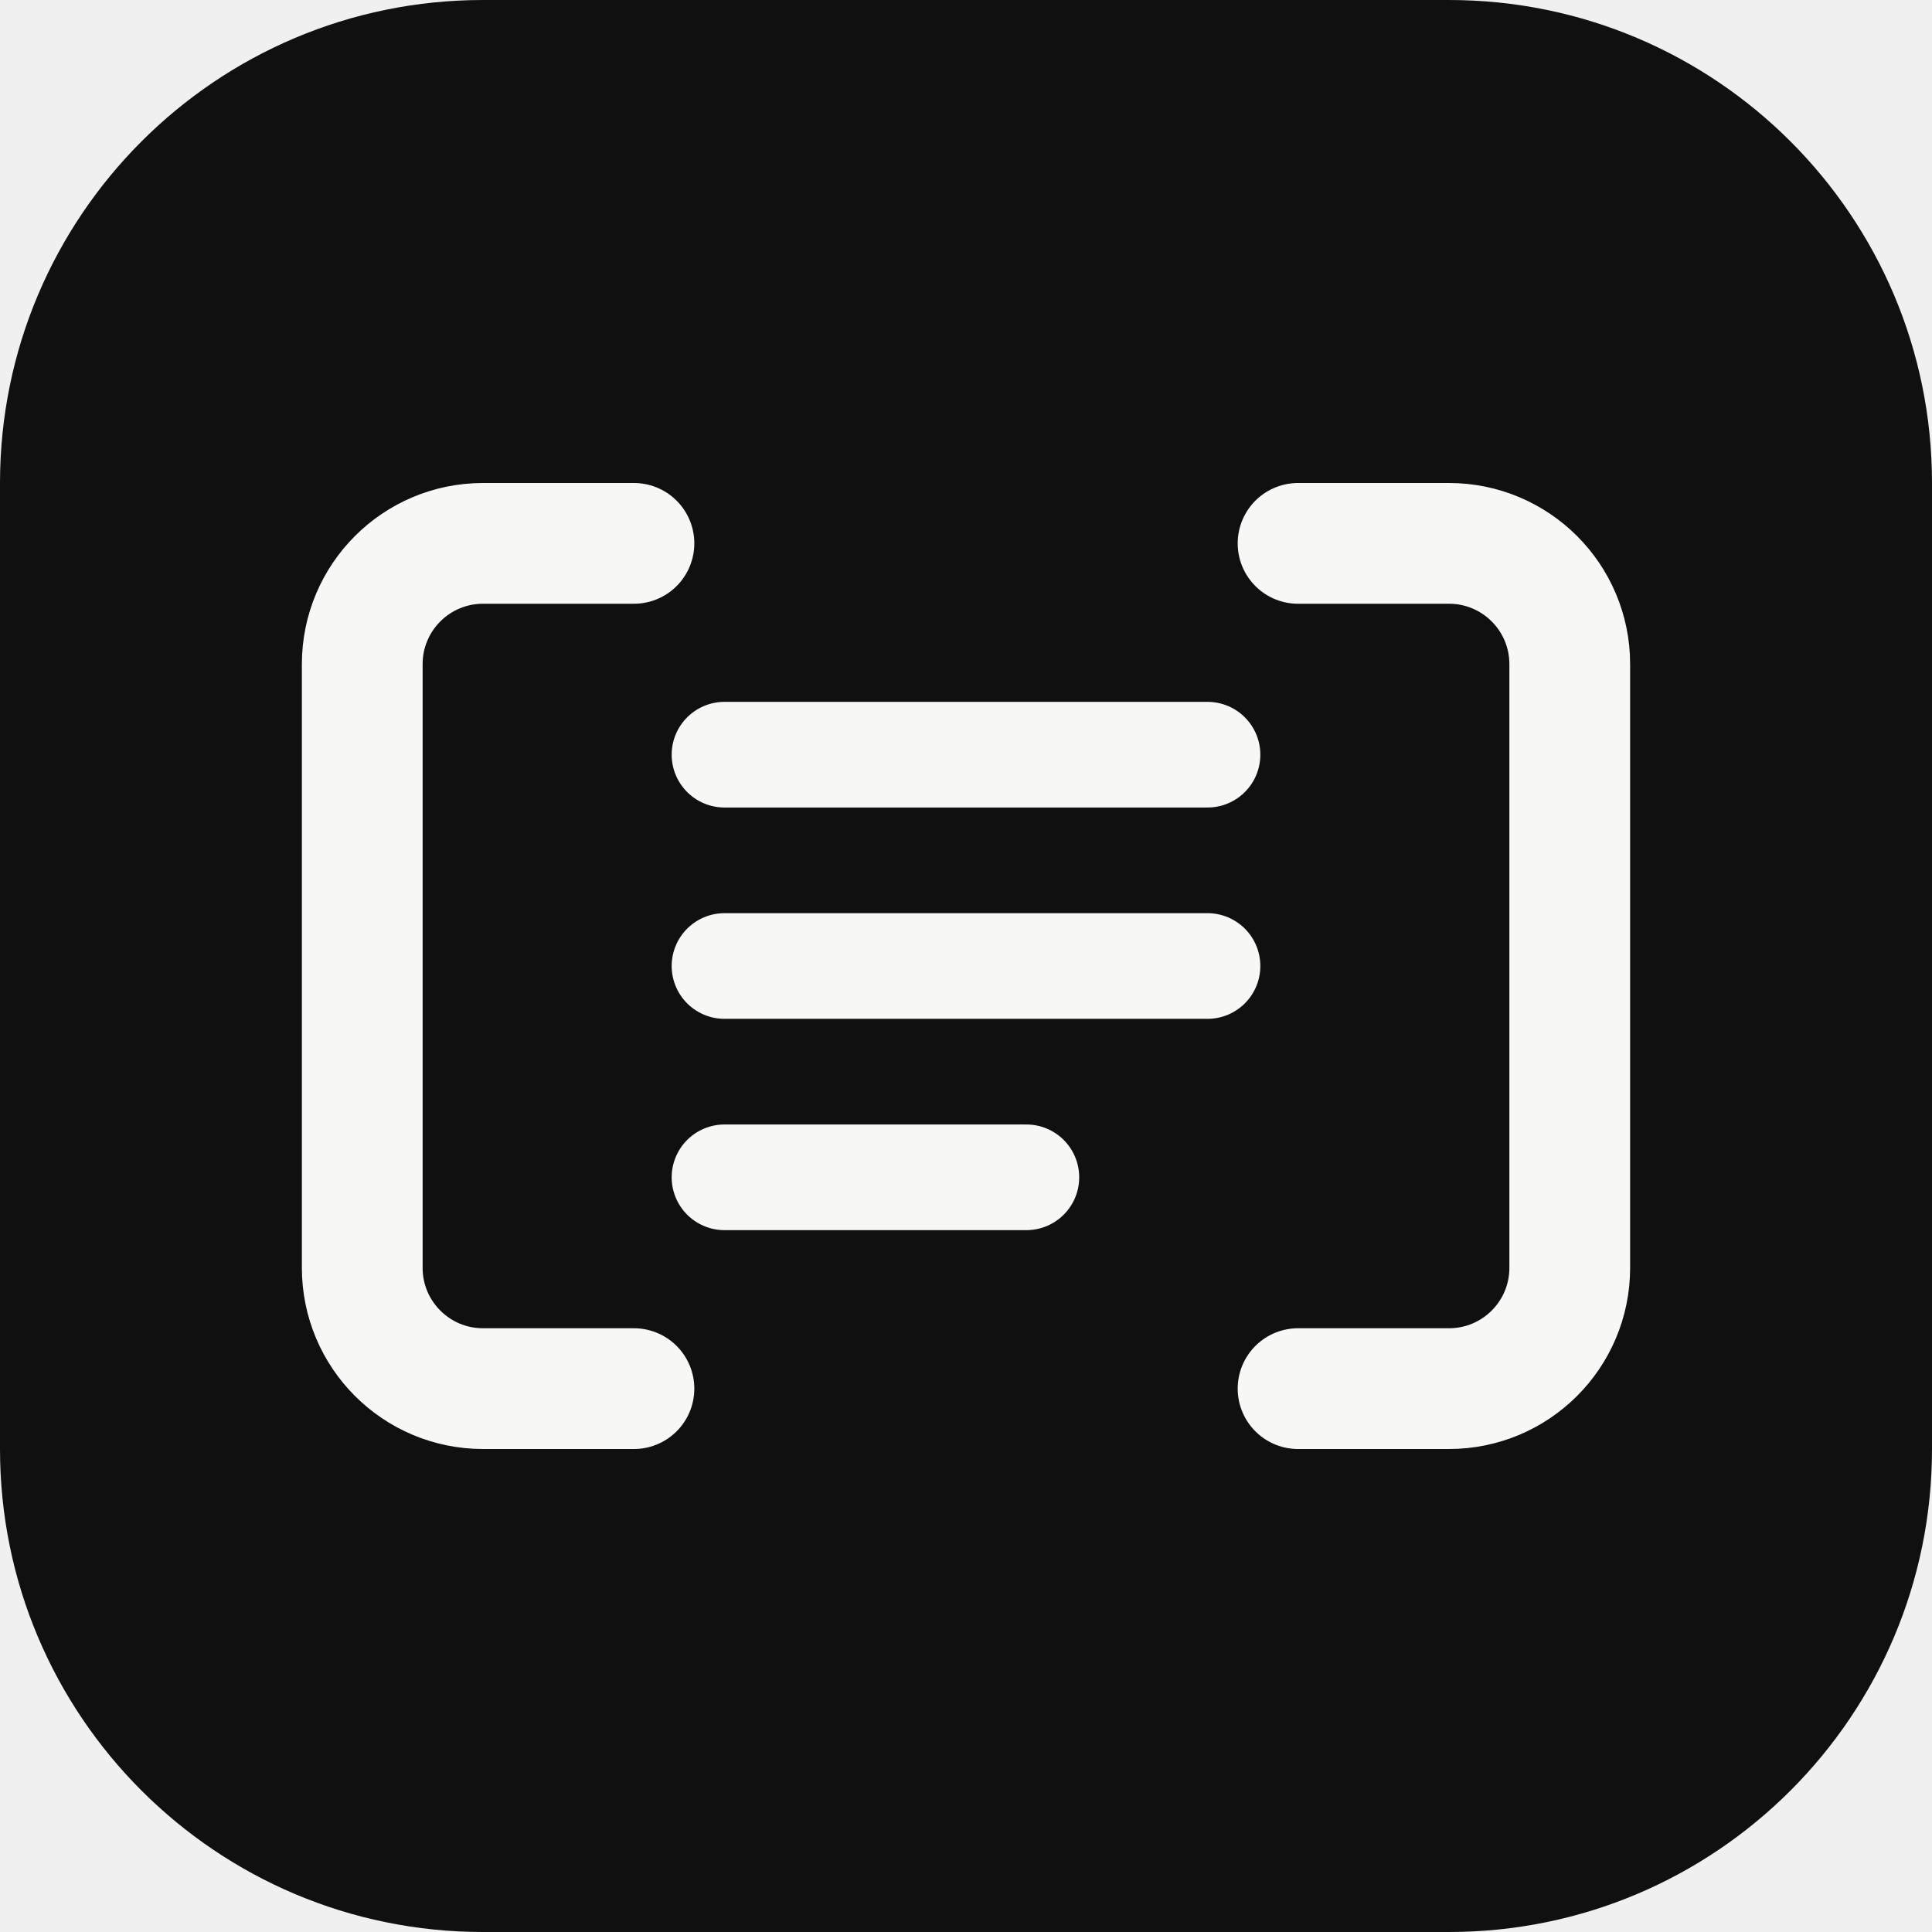
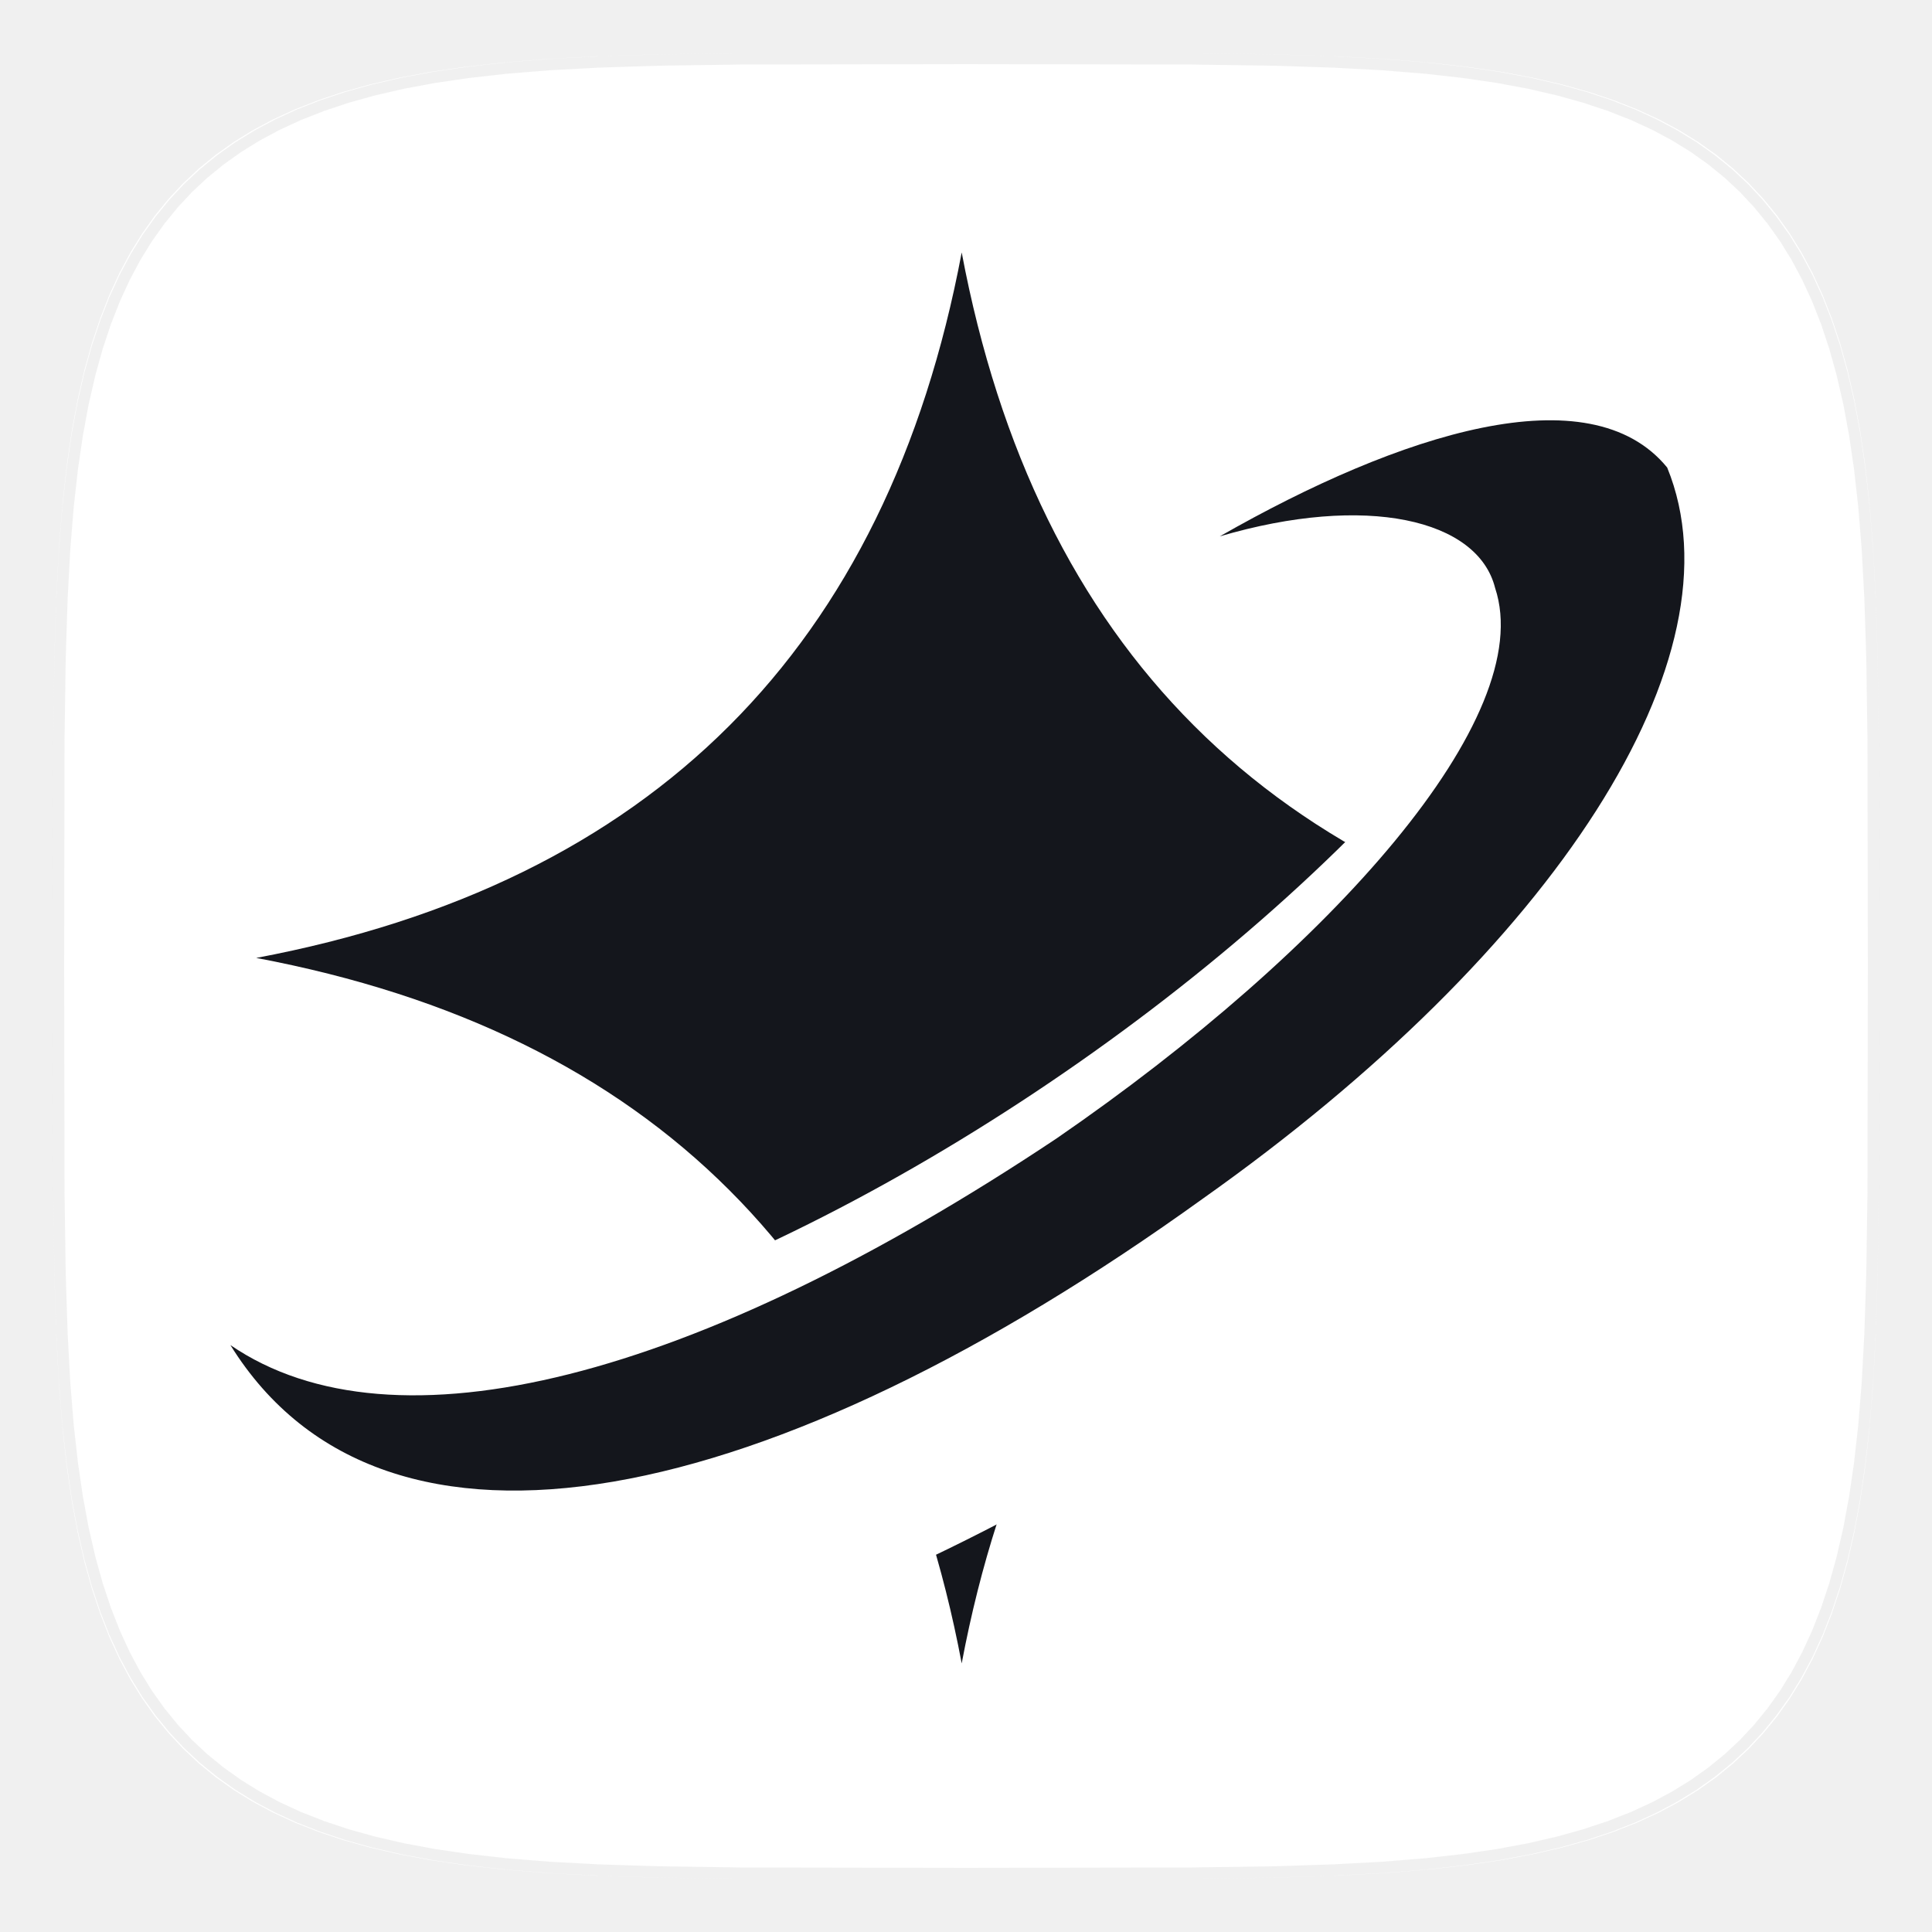
- <svg xmlns="http://www.w3.org/2000/svg" viewBox="0 0 64 64">
-   <rect width="64" height="64" rx="16" fill="#101010" />
-   <path d="M21 18h-5a4 4 0 0 0-4 4v20a4 4 0 0 0 4 4h5" fill="none" stroke="#F7F7F5" stroke-width="4" stroke-linecap="round" />
-   <path d="M43 18h5a4 4 0 0 1 4 4v20a4 4 0 0 1-4 4h-5" fill="none" stroke="#F7F7F5" stroke-width="4" stroke-linecap="round" />
-   <path d="M24 25h16M24 32h16M24 39h10" fill="none" stroke="#F7F7F5" stroke-width="3.5" stroke-linecap="round" />
+ <svg xmlns="http://www.w3.org/2000/svg" viewBox="0 0 512 512">
+   <path d="M498.00 256.00 L497.90 316.15 L497.59 337.82 L497.08 353.90 L496.36 367.15 L495.43 378.58 L494.30 388.72 L492.96 397.87 L491.40 406.22 L489.63 413.91 L487.65 421.03 L485.44 427.66 L483.01 433.84 L480.36 439.62 L477.47 445.03 L474.34 450.09 L470.97 454.84 L467.34 459.29 L463.45 463.45 L459.29 467.34 L454.84 470.97 L450.09 474.34 L445.03 477.47 L439.62 480.36 L433.84 483.01 L427.66 485.44 L421.03 487.65 L413.91 489.63 L406.22 491.40 L397.87 492.96 L388.72 494.30 L378.58 495.43 L367.15 496.36 L353.90 497.08 L337.82 497.59 L316.15 497.90 L256.00 498.00 L195.85 497.90 L174.18 497.59 L158.10 497.08 L144.85 496.36 L133.42 495.43 L123.28 494.30 L114.13 492.96 L105.78 491.40 L98.09 489.63 L90.97 487.65 L84.34 485.44 L78.16 483.01 L72.38 480.36 L66.97 477.47 L61.91 474.34 L57.16 470.97 L52.71 467.34 L48.55 463.45 L44.66 459.29 L41.03 454.84 L37.66 450.09 L34.53 445.03 L31.64 439.62 L28.99 433.84 L26.56 427.66 L24.35 421.03 L22.37 413.91 L20.60 406.22 L19.04 397.87 L17.70 388.72 L16.57 378.58 L15.64 367.15 L14.92 353.90 L14.41 337.82 L14.10 316.15 L14.00 256.00 L14.10 195.85 L14.41 174.18 L14.92 158.10 L15.64 144.85 L16.57 133.42 L17.70 123.28 L19.04 114.13 L20.60 105.78 L22.37 98.09 L24.35 90.97 L26.56 84.34 L28.99 78.16 L31.64 72.38 L34.53 66.97 L37.66 61.91 L41.03 57.16 L44.66 52.71 L48.55 48.55 L52.71 44.66 L57.16 41.03 L61.91 37.66 L66.97 34.53 L72.38 31.64 L78.16 28.99 L84.34 26.56 L90.97 24.35 L98.09 22.37 L105.78 20.60 L114.13 19.04 L123.28 17.70 L133.42 16.57 L144.85 15.64 L158.10 14.92 L174.18 14.41 L195.85 14.10 L256.00 14.00 L316.15 14.10 L337.82 14.41 L353.90 14.92 L367.15 15.64 L378.58 16.57 L388.72 17.70 L397.87 19.04 L406.22 20.60 L413.91 22.37 L421.03 24.35 L427.66 26.56 L433.84 28.99 L439.62 31.64 L445.03 34.53 L450.09 37.66 L454.84 41.03 L459.29 44.66 L463.45 48.55 L467.34 52.71 L470.97 57.16 L474.34 61.91 L477.47 66.97 L480.36 72.38 L483.01 78.16 L485.44 84.34 L487.65 90.97 L489.63 98.09 L491.40 105.78 L492.96 114.13 L494.30 123.28 L495.43 133.42 L496.36 144.85 L497.08 158.10 L497.59 174.18 L497.90 195.85 Z" fill="#FFFFFF" />
+   <path d="M496.50 256.00 L496.40 315.78 L496.09 337.31 L495.58 353.30 L494.87 366.46 L493.95 377.82 L492.82 387.89 L491.49 396.99 L489.94 405.29 L488.18 412.93 L486.21 420.01 L484.02 426.59 L481.61 432.74 L478.97 438.48 L476.10 443.85 L472.99 448.89 L469.63 453.61 L466.03 458.03 L462.17 462.17 L458.03 466.03 L453.61 469.63 L448.89 472.99 L443.85 476.10 L438.48 478.97 L432.74 481.61 L426.59 484.02 L420.01 486.21 L412.93 488.18 L405.29 489.94 L396.99 491.49 L387.89 492.82 L377.82 493.95 L366.46 494.87 L353.30 495.58 L337.31 496.09 L315.78 496.40 L256.00 496.50 L196.22 496.40 L174.69 496.09 L158.70 495.58 L145.54 494.87 L134.18 493.95 L124.11 492.82 L115.01 491.49 L106.71 489.94 L99.07 488.18 L91.99 486.21 L85.41 484.02 L79.26 481.61 L73.52 478.97 L68.15 476.10 L63.11 472.99 L58.39 469.63 L53.97 466.03 L49.83 462.17 L45.97 458.03 L42.37 453.61 L39.01 448.89 L35.90 443.85 L33.03 438.48 L30.39 432.74 L27.98 426.59 L25.79 420.01 L23.82 412.93 L22.06 405.29 L20.51 396.99 L19.18 387.89 L18.05 377.82 L17.13 366.46 L16.42 353.30 L15.91 337.31 L15.60 315.78 L15.50 256.00 L15.60 196.22 L15.91 174.69 L16.42 158.70 L17.13 145.54 L18.05 134.18 L19.18 124.11 L20.51 115.01 L22.06 106.71 L23.82 99.07 L25.79 91.99 L27.98 85.41 L30.39 79.26 L33.03 73.52 L35.90 68.15 L39.01 63.11 L42.37 58.39 L45.97 53.97 L49.83 49.83 L53.97 45.97 L58.39 42.37 L63.11 39.01 L68.15 35.90 L73.52 33.03 L79.26 30.39 L85.41 27.98 L91.99 25.79 L99.07 23.82 L106.71 22.06 L115.01 20.51 L124.11 19.18 L134.18 18.05 L145.54 17.13 L158.70 16.42 L174.69 15.91 L196.22 15.60 L256.00 15.50 L315.78 15.60 L337.31 15.91 L353.30 16.42 L366.46 17.13 L377.82 18.05 L387.89 19.18 L396.99 20.51 L405.29 22.06 L412.93 23.82 L420.01 25.79 L426.59 27.98 L432.74 30.39 L438.48 33.03 L443.85 35.90 L448.89 39.01 L453.61 42.37 L458.03 45.97 L462.17 49.83 L466.03 53.97 L469.63 58.39 L472.99 63.11 L476.10 68.15 L478.97 73.52 L481.61 79.26 L484.02 85.41 L486.21 91.99 L488.18 99.07 L489.94 106.71 L491.49 115.01 L492.82 124.11 L493.95 134.18 L494.87 145.54 L495.58 158.70 L496.09 174.69 L496.40 196.22 Z" fill="none" stroke="rgba(17,19,24,0.065)" stroke-width="3" />
+   <defs>
+     <mask id="omM">
+       <rect width="512" height="512" fill="#fff" />
+       <g transform="translate(256 255) scale(1.14) translate(-253 -247)">
+         <path d="M 80 340 C 144 404 378 268 416 148" fill="none" stroke="#000" stroke-width="72" stroke-linecap="round" />
+       </g>
+     </mask>
+   </defs>
+   <g transform="translate(256 255) scale(1.14) translate(-253 -247)">
+     <g mask="url(#omM)">
+       <path d="M 252 82 Q 278 220 416 246 Q 278 272 252 410 Q 226 272 88 246 Q 226 220 252 82 Z" fill="#14161C" />
+     </g>
+     <path d="M 82 336 C 118 394 208 374 308 302 C 390 244 434 176 416 132 C 398 110 354 124 312 148 C 346 138 372 144 376 160 C 386 190 338 244 274 288 C 190 344 120 362 82 336 Z" fill="#14161C" />
+   </g>
</svg>
